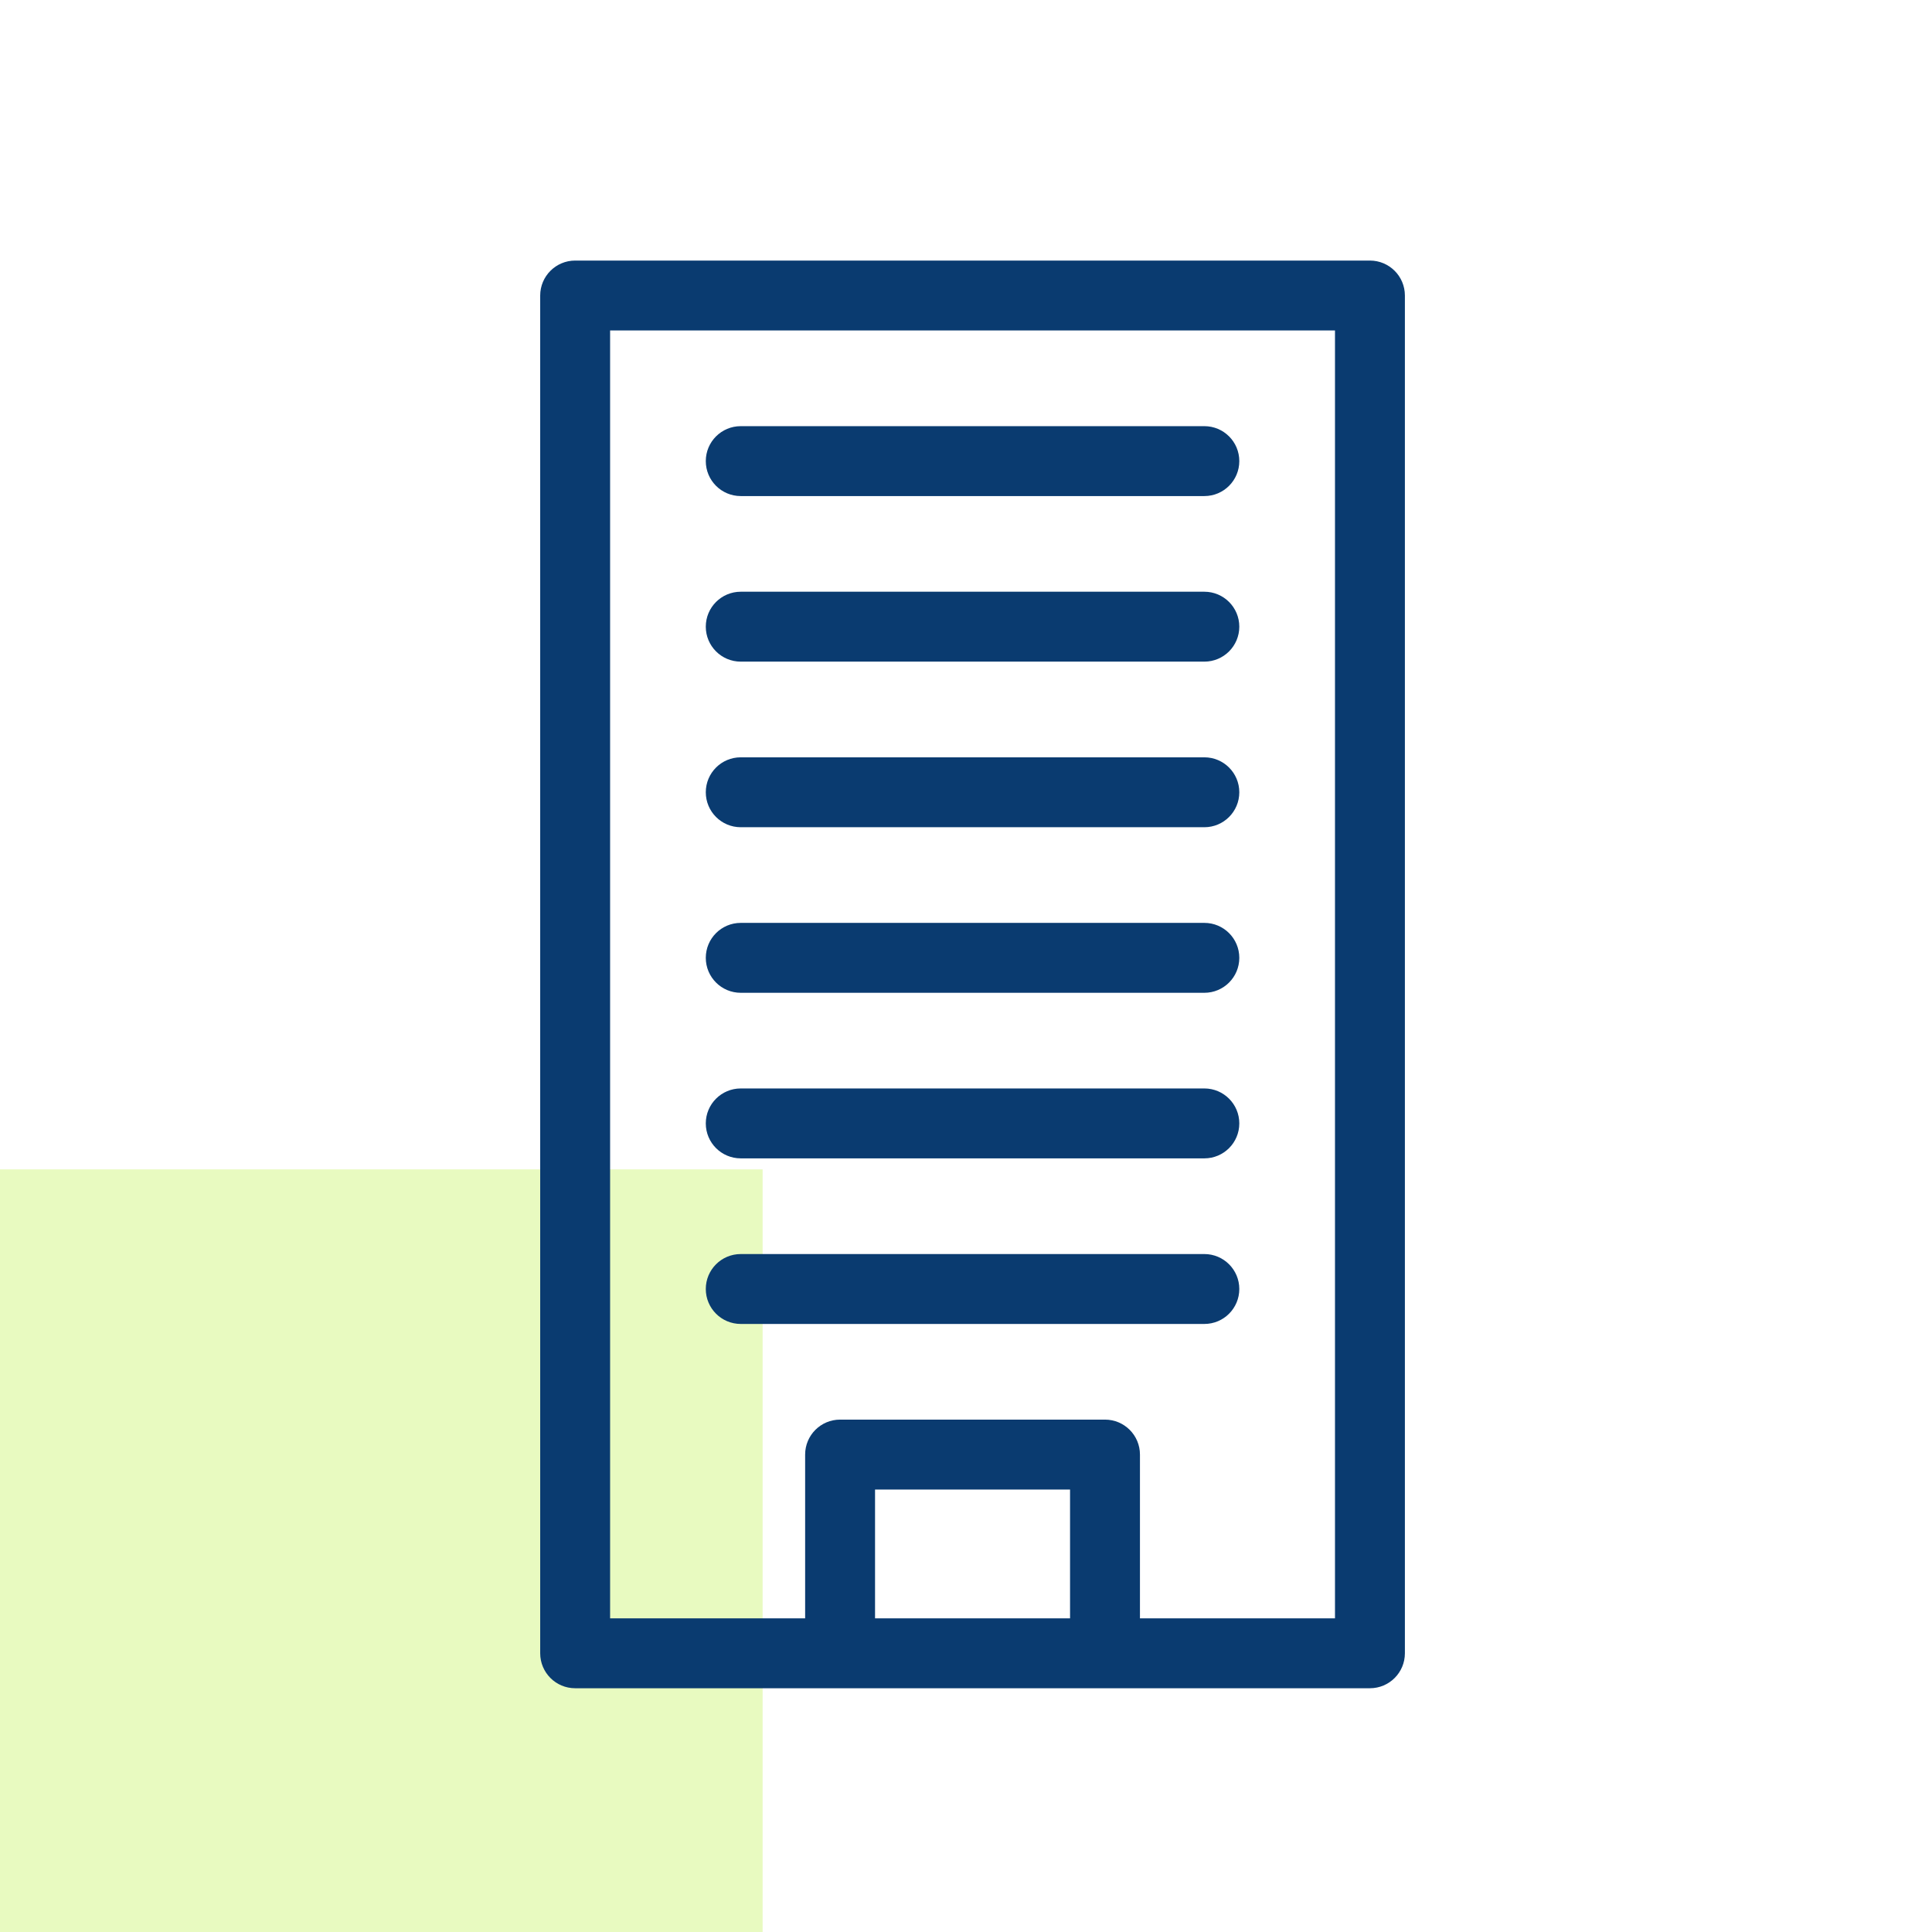
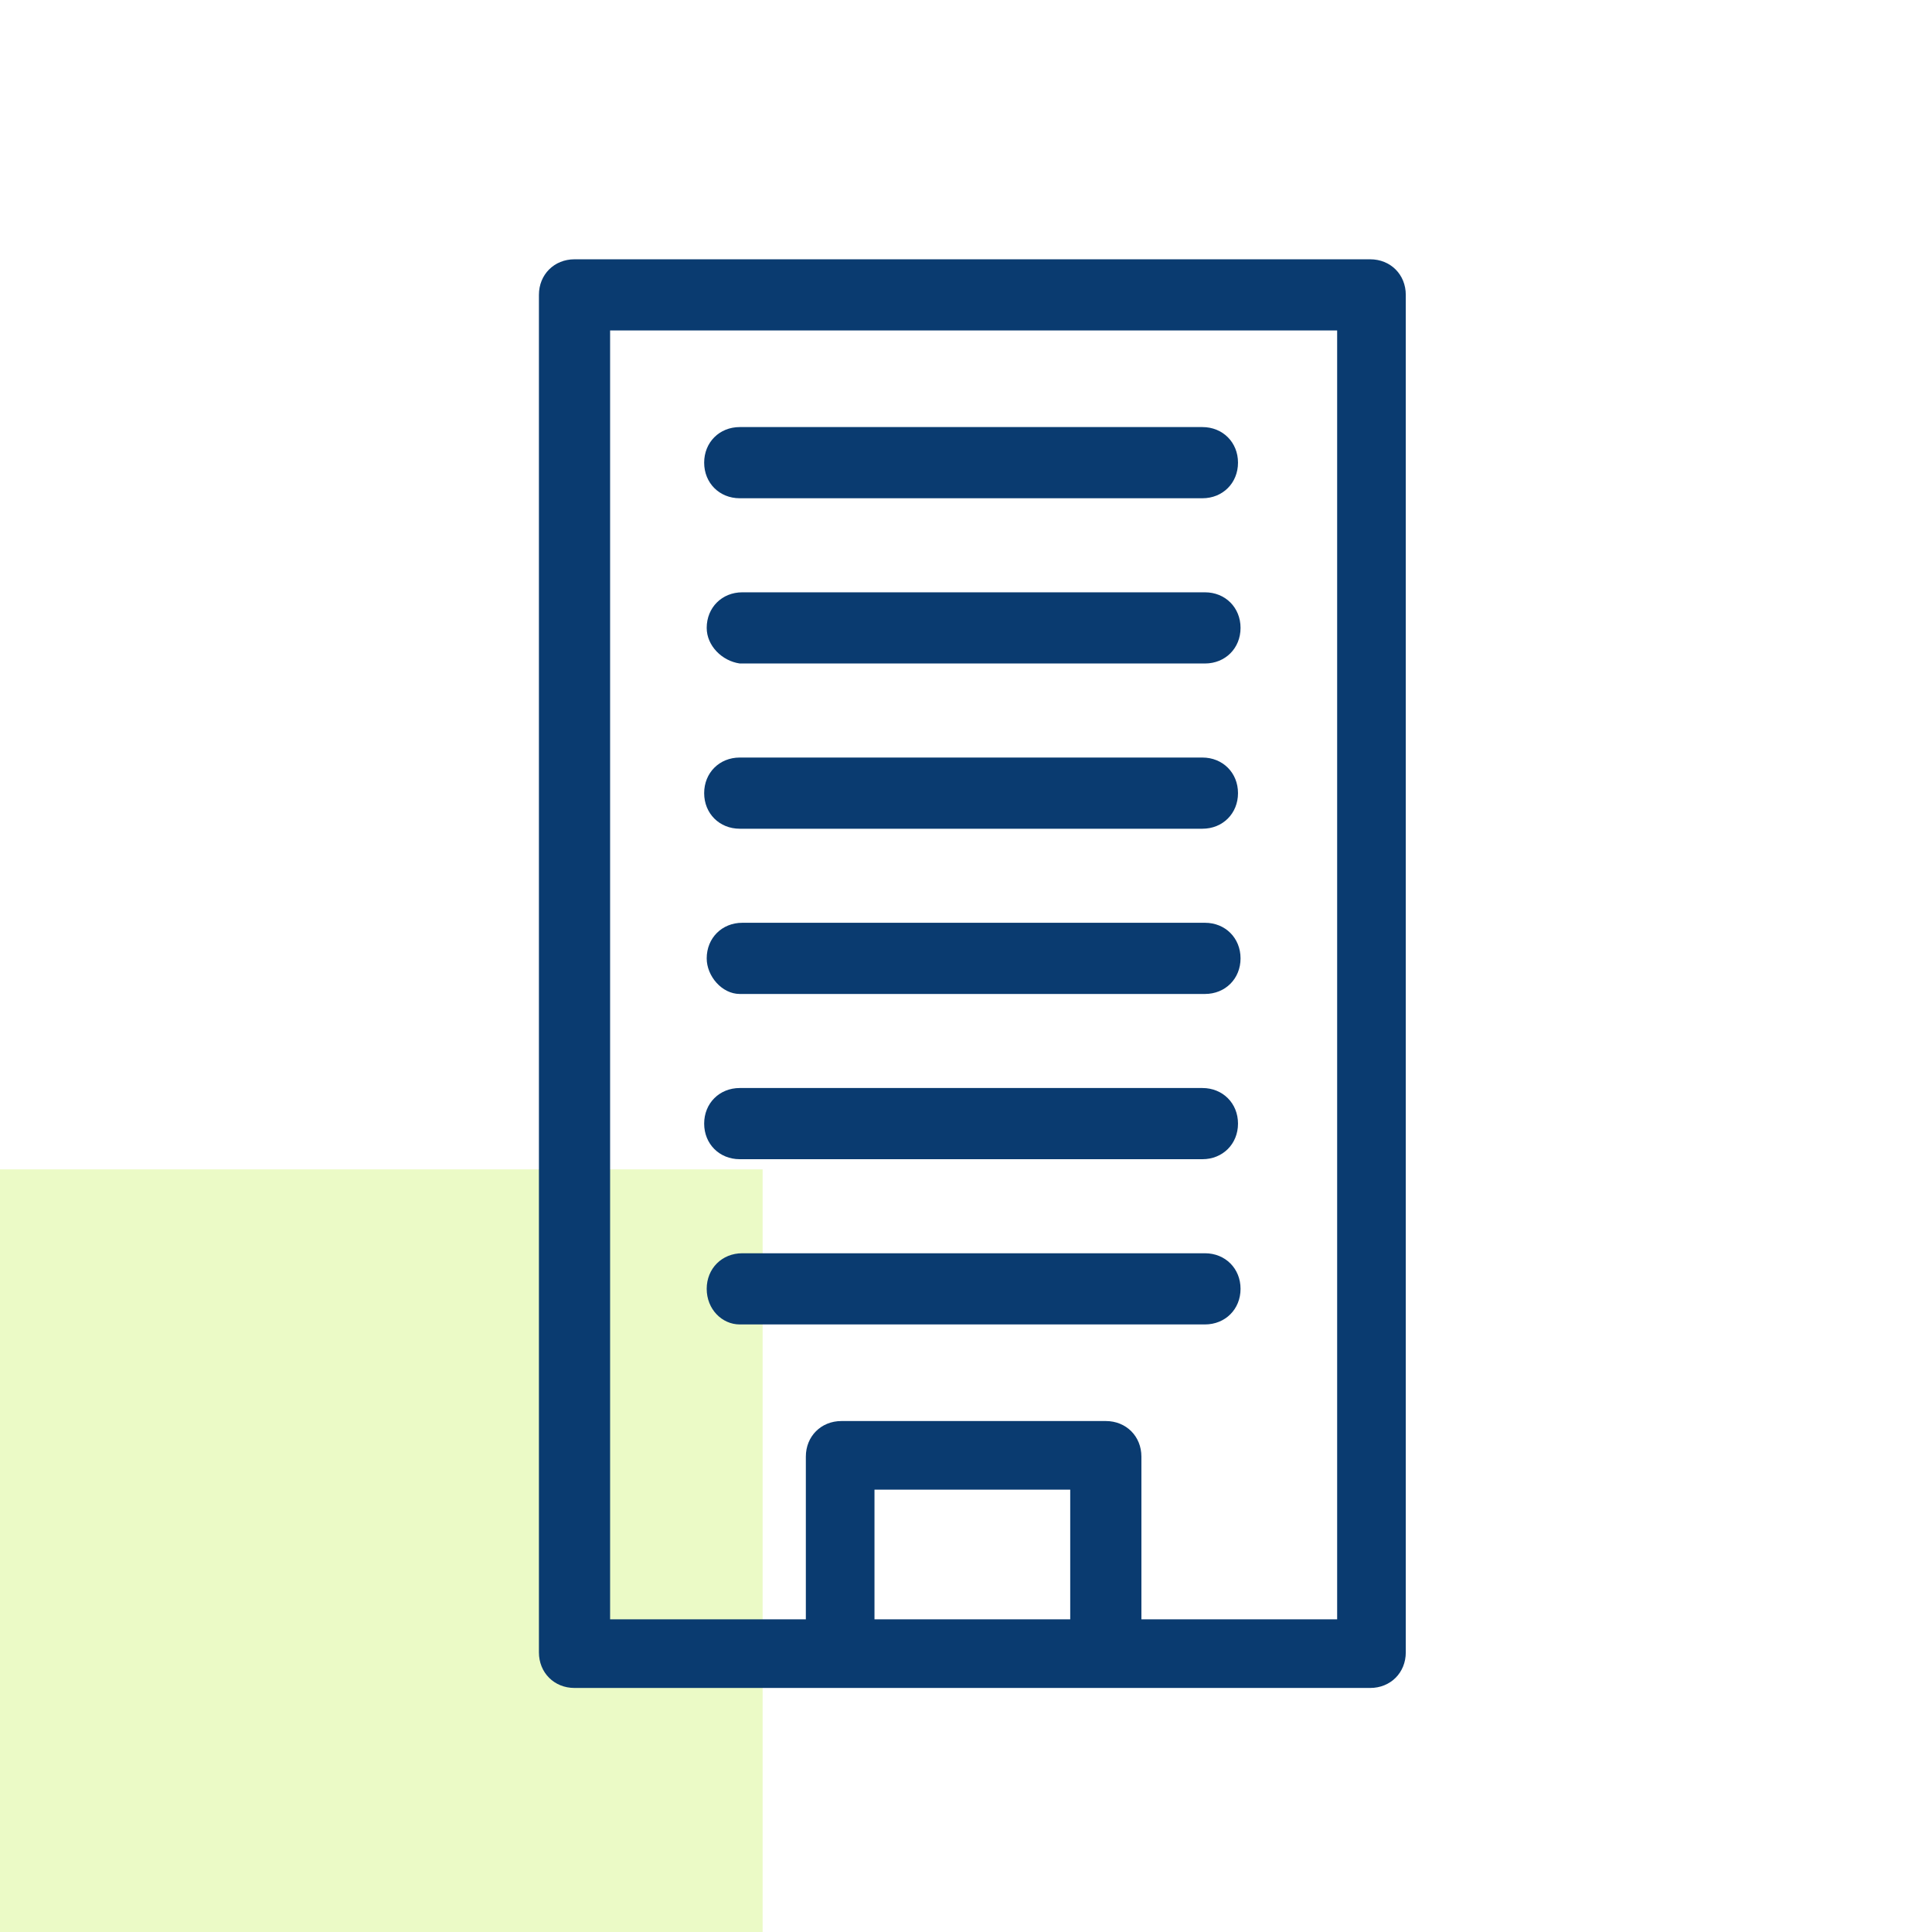
- <svg xmlns="http://www.w3.org/2000/svg" width="76" height="76" viewBox="0 0 76 76" fill="none">
-   <rect opacity="0.5" y="46" width="30" height="30" fill="#D1F681" />
-   <path fill-rule="evenodd" clip-rule="evenodd" d="M21.25 11.625C21.25 10.866 21.866 10.25 22.625 10.25H53.89C54.649 10.25 55.265 10.866 55.265 11.625V65.036C55.265 65.795 54.649 66.411 53.89 66.411H22.625C21.866 66.411 21.25 65.795 21.25 65.036V11.625ZM24 13V63.661H31.672V57.219C31.672 56.46 32.287 55.844 33.047 55.844H43.468C44.227 55.844 44.843 56.46 44.843 57.219V63.661H52.515V13H24ZM34.422 58.594V63.661H42.093V58.594H34.422ZM29.139 16.764C28.379 16.764 27.764 17.379 27.764 18.139C27.764 18.898 28.379 19.514 29.139 19.514H47.376C48.136 19.514 48.751 18.898 48.751 18.139C48.751 17.379 48.136 16.764 47.376 16.764H29.139ZM27.764 24.652C27.764 23.893 28.379 23.277 29.139 23.277H47.376C48.136 23.277 48.751 23.893 48.751 24.652C48.751 25.411 48.136 26.027 47.376 26.027H29.139C28.379 26.027 27.764 25.411 27.764 24.652ZM29.139 29.791C28.379 29.791 27.764 30.406 27.764 31.166C27.764 31.925 28.379 32.541 29.139 32.541H47.376C48.136 32.541 48.751 31.925 48.751 31.166C48.751 30.406 48.136 29.791 47.376 29.791H29.139ZM27.764 37.679C27.764 36.919 28.379 36.304 29.139 36.304H47.376C48.136 36.304 48.751 36.919 48.751 37.679C48.751 38.438 48.136 39.054 47.376 39.054H29.139C28.379 39.054 27.764 38.438 27.764 37.679ZM29.139 42.817C28.379 42.817 27.764 43.433 27.764 44.192C27.764 44.952 28.379 45.567 29.139 45.567H47.376C48.136 45.567 48.751 44.952 48.751 44.192C48.751 43.433 48.136 42.817 47.376 42.817H29.139ZM27.764 50.706C27.764 49.947 28.379 49.331 29.139 49.331H47.376C48.136 49.331 48.751 49.947 48.751 50.706C48.751 51.465 48.136 52.081 47.376 52.081H29.139C28.379 52.081 27.764 51.465 27.764 50.706Z" fill="#0A3B70" />
+ <svg xmlns="http://www.w3.org/2000/svg" version="1.1" id="Layer_1" x="0px" y="0px" viewBox="0 0 76 76" style="enable-background:new 0 0 76 76;" xml:space="preserve">
+   <style type="text/css">
+ 	.st0{fill:#EBFAC6;}
+ 	.st1{fill-rule:evenodd;clip-rule:evenodd;fill:#0A3B70;}
+ </style>
+   <rect y="46" class="st0" width="30" height="30" />
+   <path class="st1" d="M21.2,11.6c0-0.8,0.6-1.4,1.4-1.4h31.3c0.8,0,1.4,0.6,1.4,1.4V65c0,0.8-0.6,1.4-1.4,1.4H22.6  c-0.8,0-1.4-0.6-1.4-1.4V11.6z M24,13v50.7h7.7v-6.4c0-0.8,0.6-1.4,1.4-1.4h10.4c0.8,0,1.4,0.6,1.4,1.4v6.4h7.7V13H24z M34.4,58.6  v5.1h7.7v-5.1H34.4z M29.1,16.8c-0.8,0-1.4,0.6-1.4,1.4s0.6,1.4,1.4,1.4h18.2c0.8,0,1.4-0.6,1.4-1.4s-0.6-1.4-1.4-1.4H29.1z   M27.8,24.7c0-0.8,0.6-1.4,1.4-1.4h18.2c0.8,0,1.4,0.6,1.4,1.4c0,0.8-0.6,1.4-1.4,1.4H29.1C28.4,26,27.8,25.4,27.8,24.7z M29.1,29.8  c-0.8,0-1.4,0.6-1.4,1.4c0,0.8,0.6,1.4,1.4,1.4h18.2c0.8,0,1.4-0.6,1.4-1.4c0-0.8-0.6-1.4-1.4-1.4H29.1z M27.8,37.7  c0-0.8,0.6-1.4,1.4-1.4h18.2c0.8,0,1.4,0.6,1.4,1.4c0,0.8-0.6,1.4-1.4,1.4H29.1C28.4,39.1,27.8,38.4,27.8,37.7z M29.1,42.8  c-0.8,0-1.4,0.6-1.4,1.4c0,0.8,0.6,1.4,1.4,1.4h18.2c0.8,0,1.4-0.6,1.4-1.4c0-0.8-0.6-1.4-1.4-1.4H29.1z M27.8,50.7  c0-0.8,0.6-1.4,1.4-1.4h18.2c0.8,0,1.4,0.6,1.4,1.4c0,0.8-0.6,1.4-1.4,1.4H29.1C28.4,52.1,27.8,51.5,27.8,50.7z" />
</svg>
